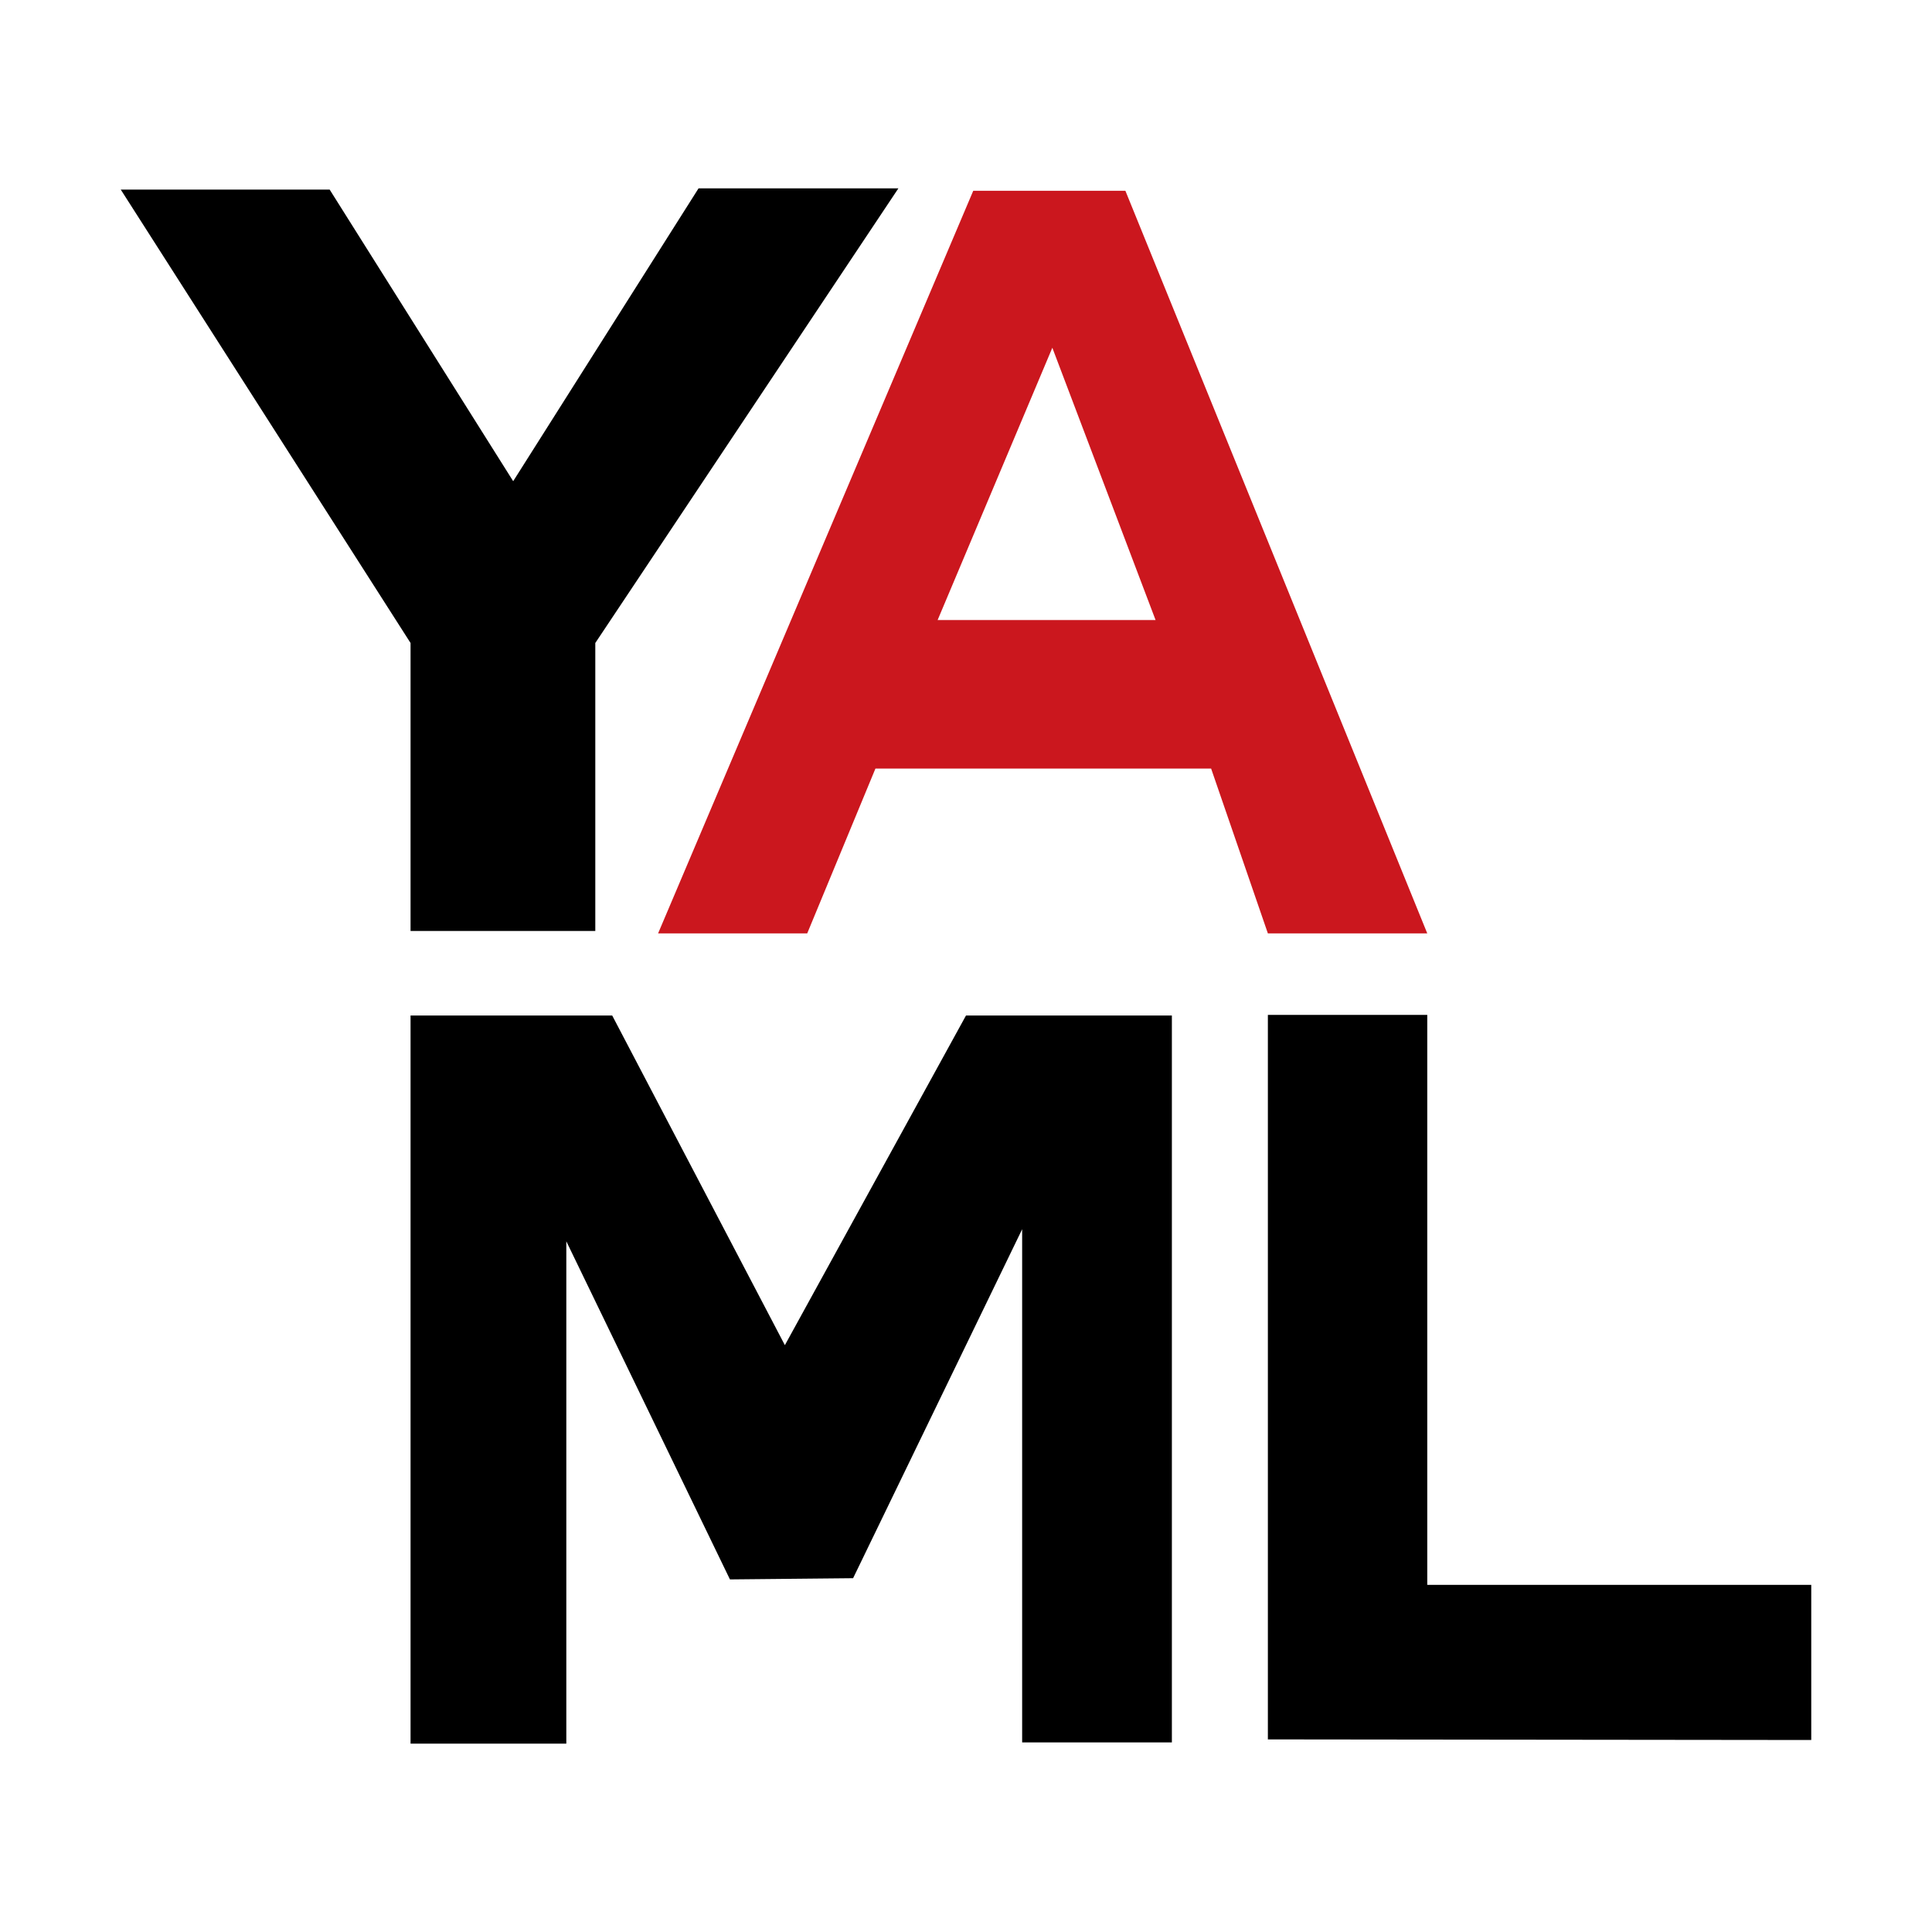
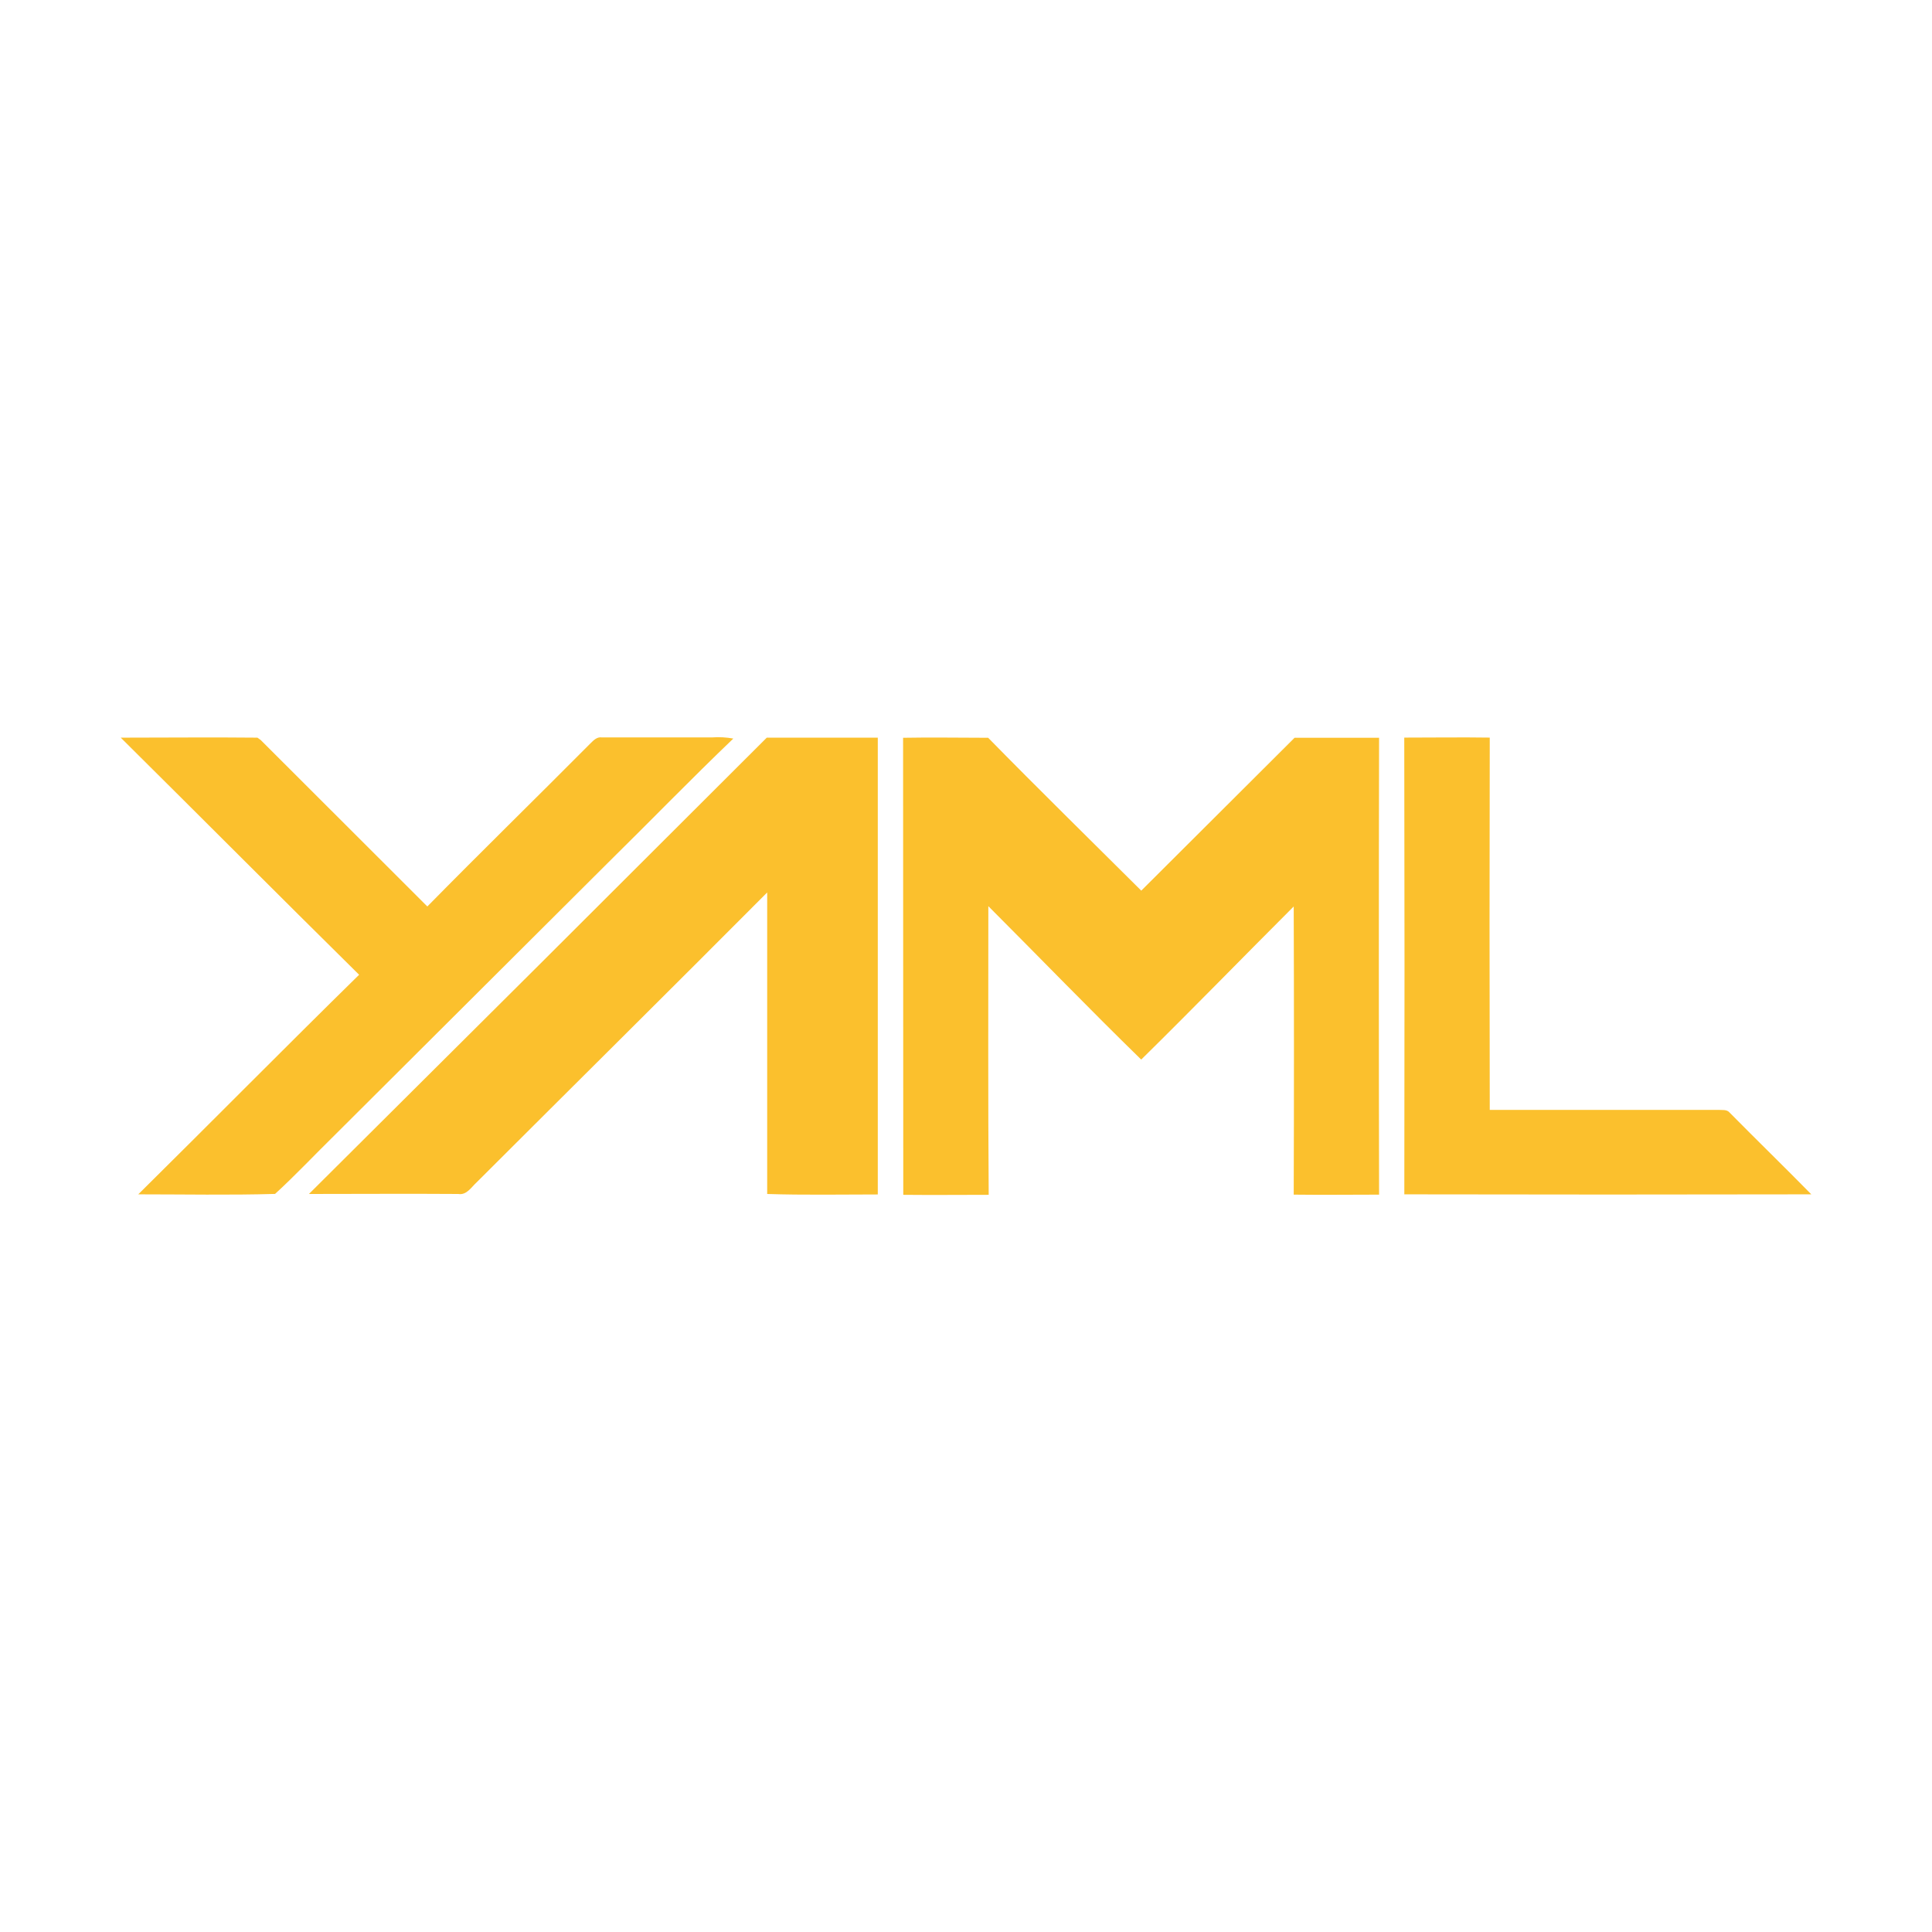
<svg xmlns="http://www.w3.org/2000/svg" viewBox="0 0 32 32">
-   <path fill="#cb171e" d="M20.06 12.73H14.5l-1.13 2.73h-2.47l5.22-12.3h2.52l5 12.3H21l-.94-2.73zm-.92-2.46-1.71-4.51-1.9 4.51z" />
-   <path d="M30 28.82v-2.57h-6.36v-9.44H21v12zm-15.87-2.68 2.8-5.78v8.5h2.48V16.82H16l-3 5.46-2.86-5.46H6.8v12.06h2.58v-8.32l2.71 5.6zM2 3.14h3.46L8.5 7.97l3.07-4.85h3.31l-5.02 7.53v4.77H6.8v-4.77z" />
+   <path d="M2,12.218c.755,0,1.51-.008,2.264,0l.053.038Q5.7,13.638,7.078,15.014c.891-.906,1.8-1.794,2.7-2.7.053-.052.11-.113.192-.1.608,0,1.215,0,1.823,0a1.4,1.4,0,0,1,.353.019c-.7.67-1.377,1.369-2.069,2.05L5.545,18.8c-.331.324-.648.663-.989.975-.754.022-1.511.007-2.266.007,1.223-1.209,2.431-2.433,3.658-3.637C4.627,14.841,3.318,13.525,2,12.218Z" style="fill:#fbc02d" />
+   <path d="M12.7,12.218c.613,0,1.226,0,1.839,0q0,3.783,0,7.566c-.611,0-1.222.012-1.832-.008,0-1.664,0-3.329,0-4.994-1.6,1.607-3.209,3.2-4.811,4.8-.089.08-.166.217-.305.194-.824-.006-1.649,0-2.474,0Q8.916,16,12.7,12.218Z" style="fill:#fbc02d" />
+   <path d="M14.958,12.22c.47-.009.939,0,1.409,0,.836.853,1.69,1.689,2.536,2.532q1.268-1.267,2.539-2.532.7,0,1.4,0-.008,3.784,0,7.567c-.471,0-.943.006-1.414,0q.008-2.387,0-4.773c-.844.843-1.676,1.7-2.526,2.536-.856-.835-1.687-1.695-2.532-2.541,0,1.594-.006,3.188.006,4.781-.472,0-.943.005-1.415,0Q14.958,16,14.958,12.22Z" style="fill:#fbc02d" />
+   <path d="M23.259,12.217c.472,0,.944-.007,1.416,0q-.007,3.083,0,6.166c1.26,0,2.521,0,3.782,0,.063.006.144-.012.191.045.448.454.907.9,1.353,1.354q-3.371.007-6.741,0Q23.267,16,23.259,12.217Z" style="fill:#fbc02d" />
</svg>
